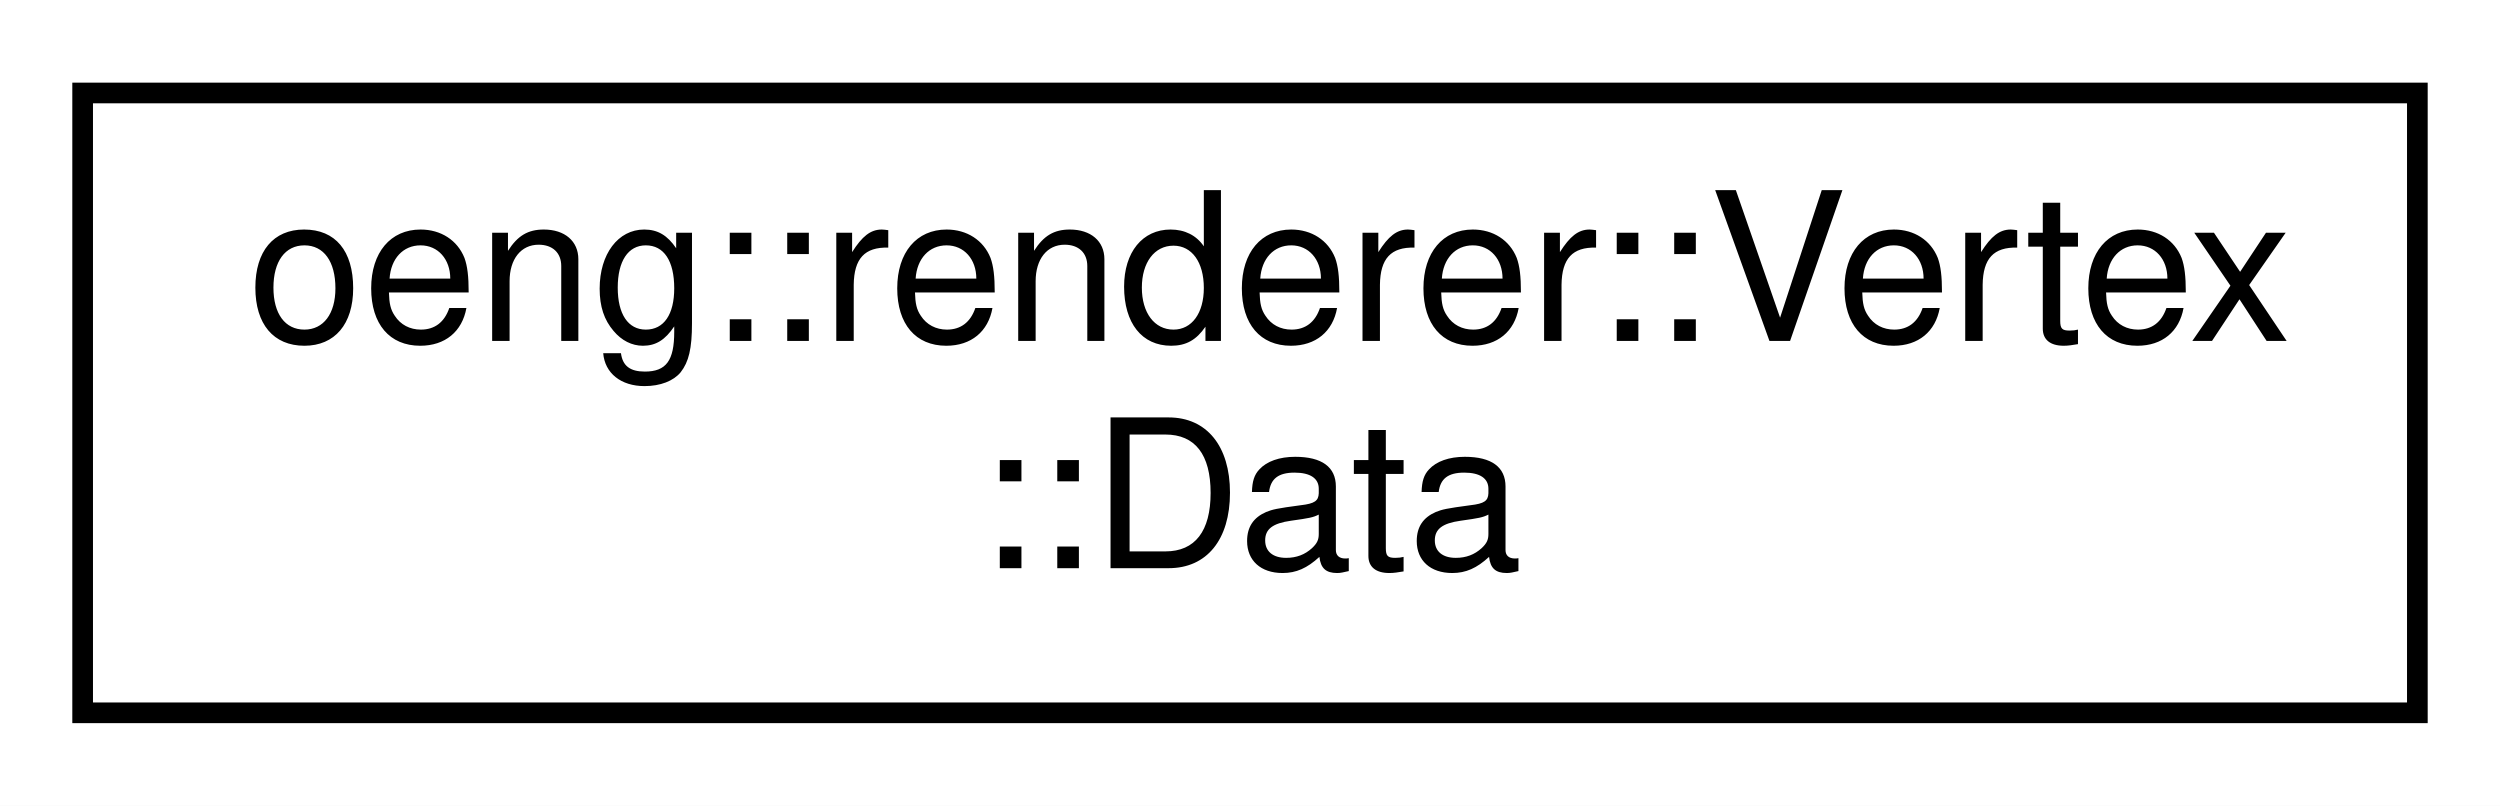
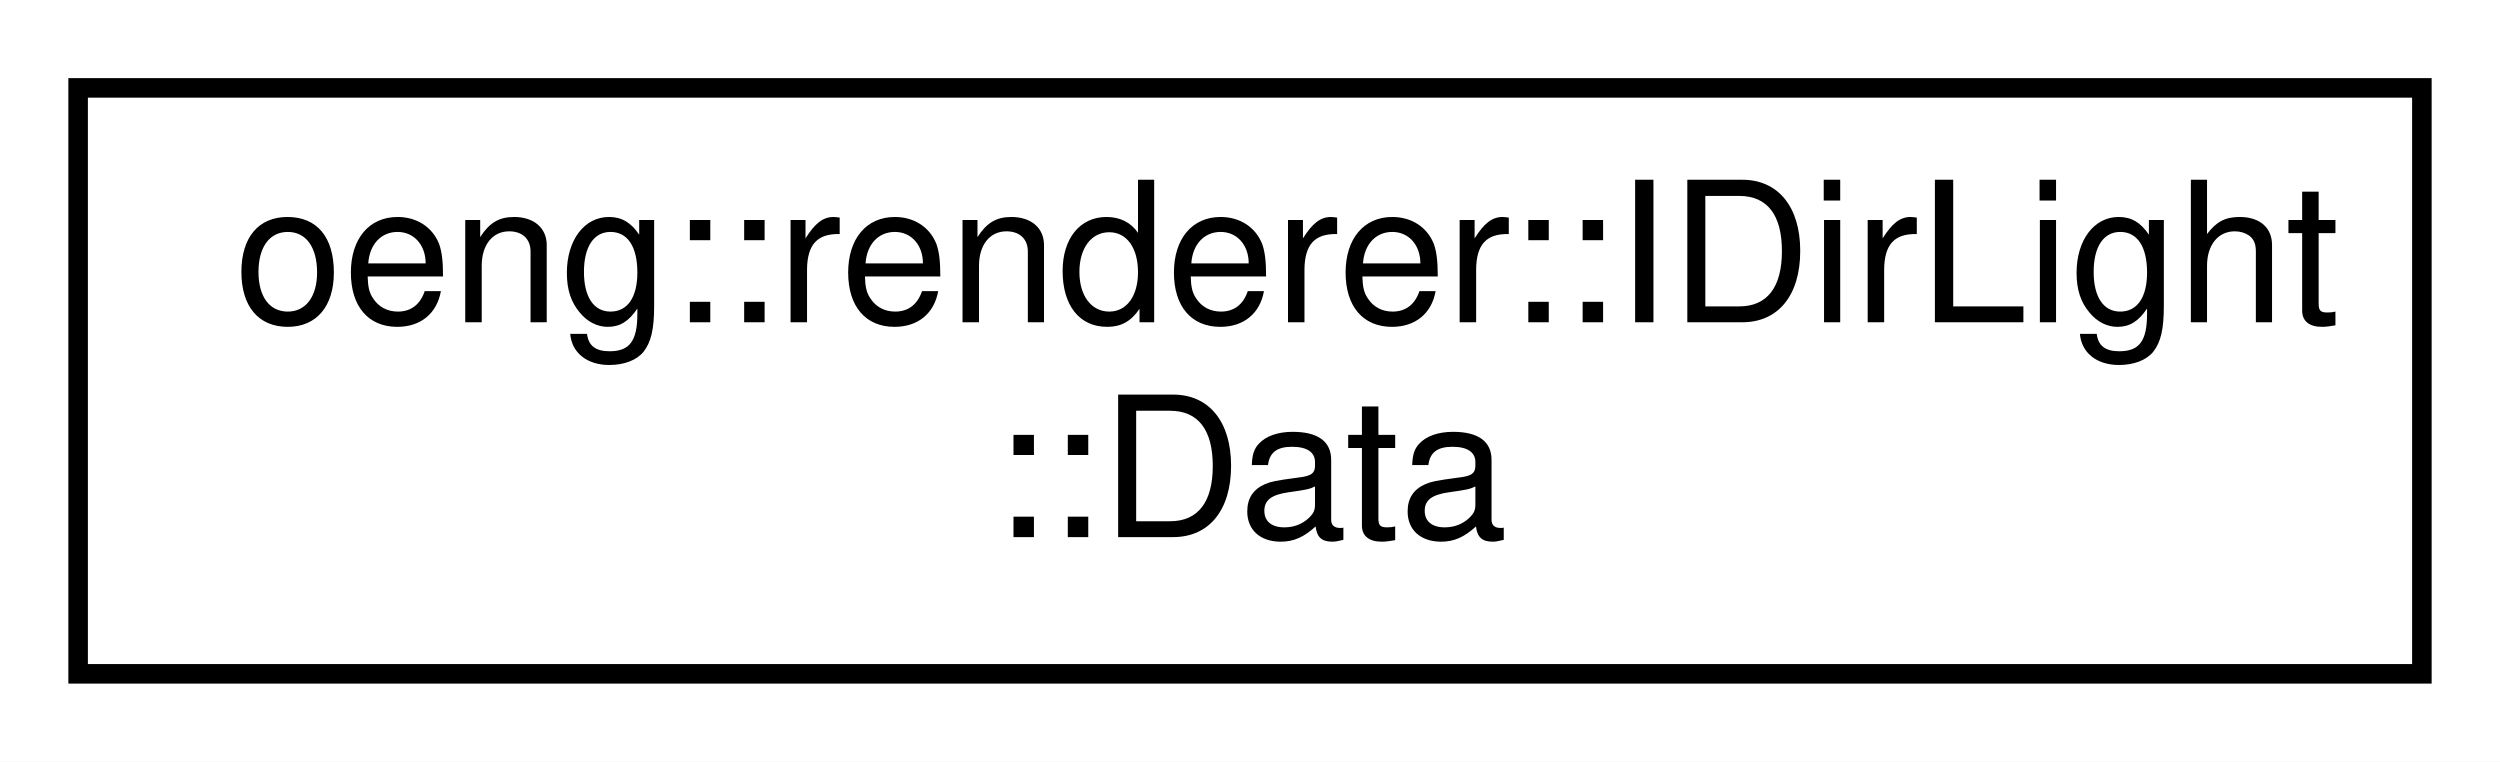
- <svg xmlns="http://www.w3.org/2000/svg" xmlns:xlink="http://www.w3.org/1999/xlink" width="121pt" height="39pt" viewBox="0.00 0.00 121.00 39.00">
+ <svg xmlns="http://www.w3.org/2000/svg" xmlns:xlink="http://www.w3.org/1999/xlink" width="128pt" height="39pt" viewBox="0.00 0.00 128.00 39.00">
  <g id="graph0" class="graph" transform="scale(1 1) rotate(0) translate(4 35)">
-     <polygon fill="white" stroke="none" points="-4,4 -4,-35 117,-35 117,4 -4,4" />
+     <polygon fill="white" stroke="none" points="-4,4 -4,-35 124,-35 124,4 -4,4" />
    <g id="node1" class="node">
      <g id="a_node1">
-         <a xlink:href="d6/d0d/structoeng_1_1renderer_1_1_vertex_1_1_data.html" target="_top" xlink:title=" ">
-           <polygon fill="white" stroke="black" points="0,-0.5 0,-30.5 113,-30.5 113,-0.5 0,-0.5" />
-           <text text-anchor="start" x="8" y="-18.5" font-family="Helvetica,sans-Serif" font-size="10.00">oeng::renderer::Vertex</text>
-           <text text-anchor="middle" x="56.5" y="-7.5" font-family="Helvetica,sans-Serif" font-size="10.00">::Data</text>
+         <a xlink:href="d4/d10/structoeng_1_1renderer_1_1_i_dir_light_1_1_data.html" target="_top" xlink:title=" ">
+           <polygon fill="white" stroke="black" points="0,-0.5 0,-30.5 120,-30.5 120,-0.5 0,-0.5" />
+           <text text-anchor="start" x="8" y="-18.5" font-family="Helvetica,sans-Serif" font-size="10.00">oeng::renderer::IDirLight</text>
+           <text text-anchor="middle" x="60" y="-7.5" font-family="Helvetica,sans-Serif" font-size="10.00">::Data</text>
        </a>
      </g>
    </g>
  </g>
</svg>
